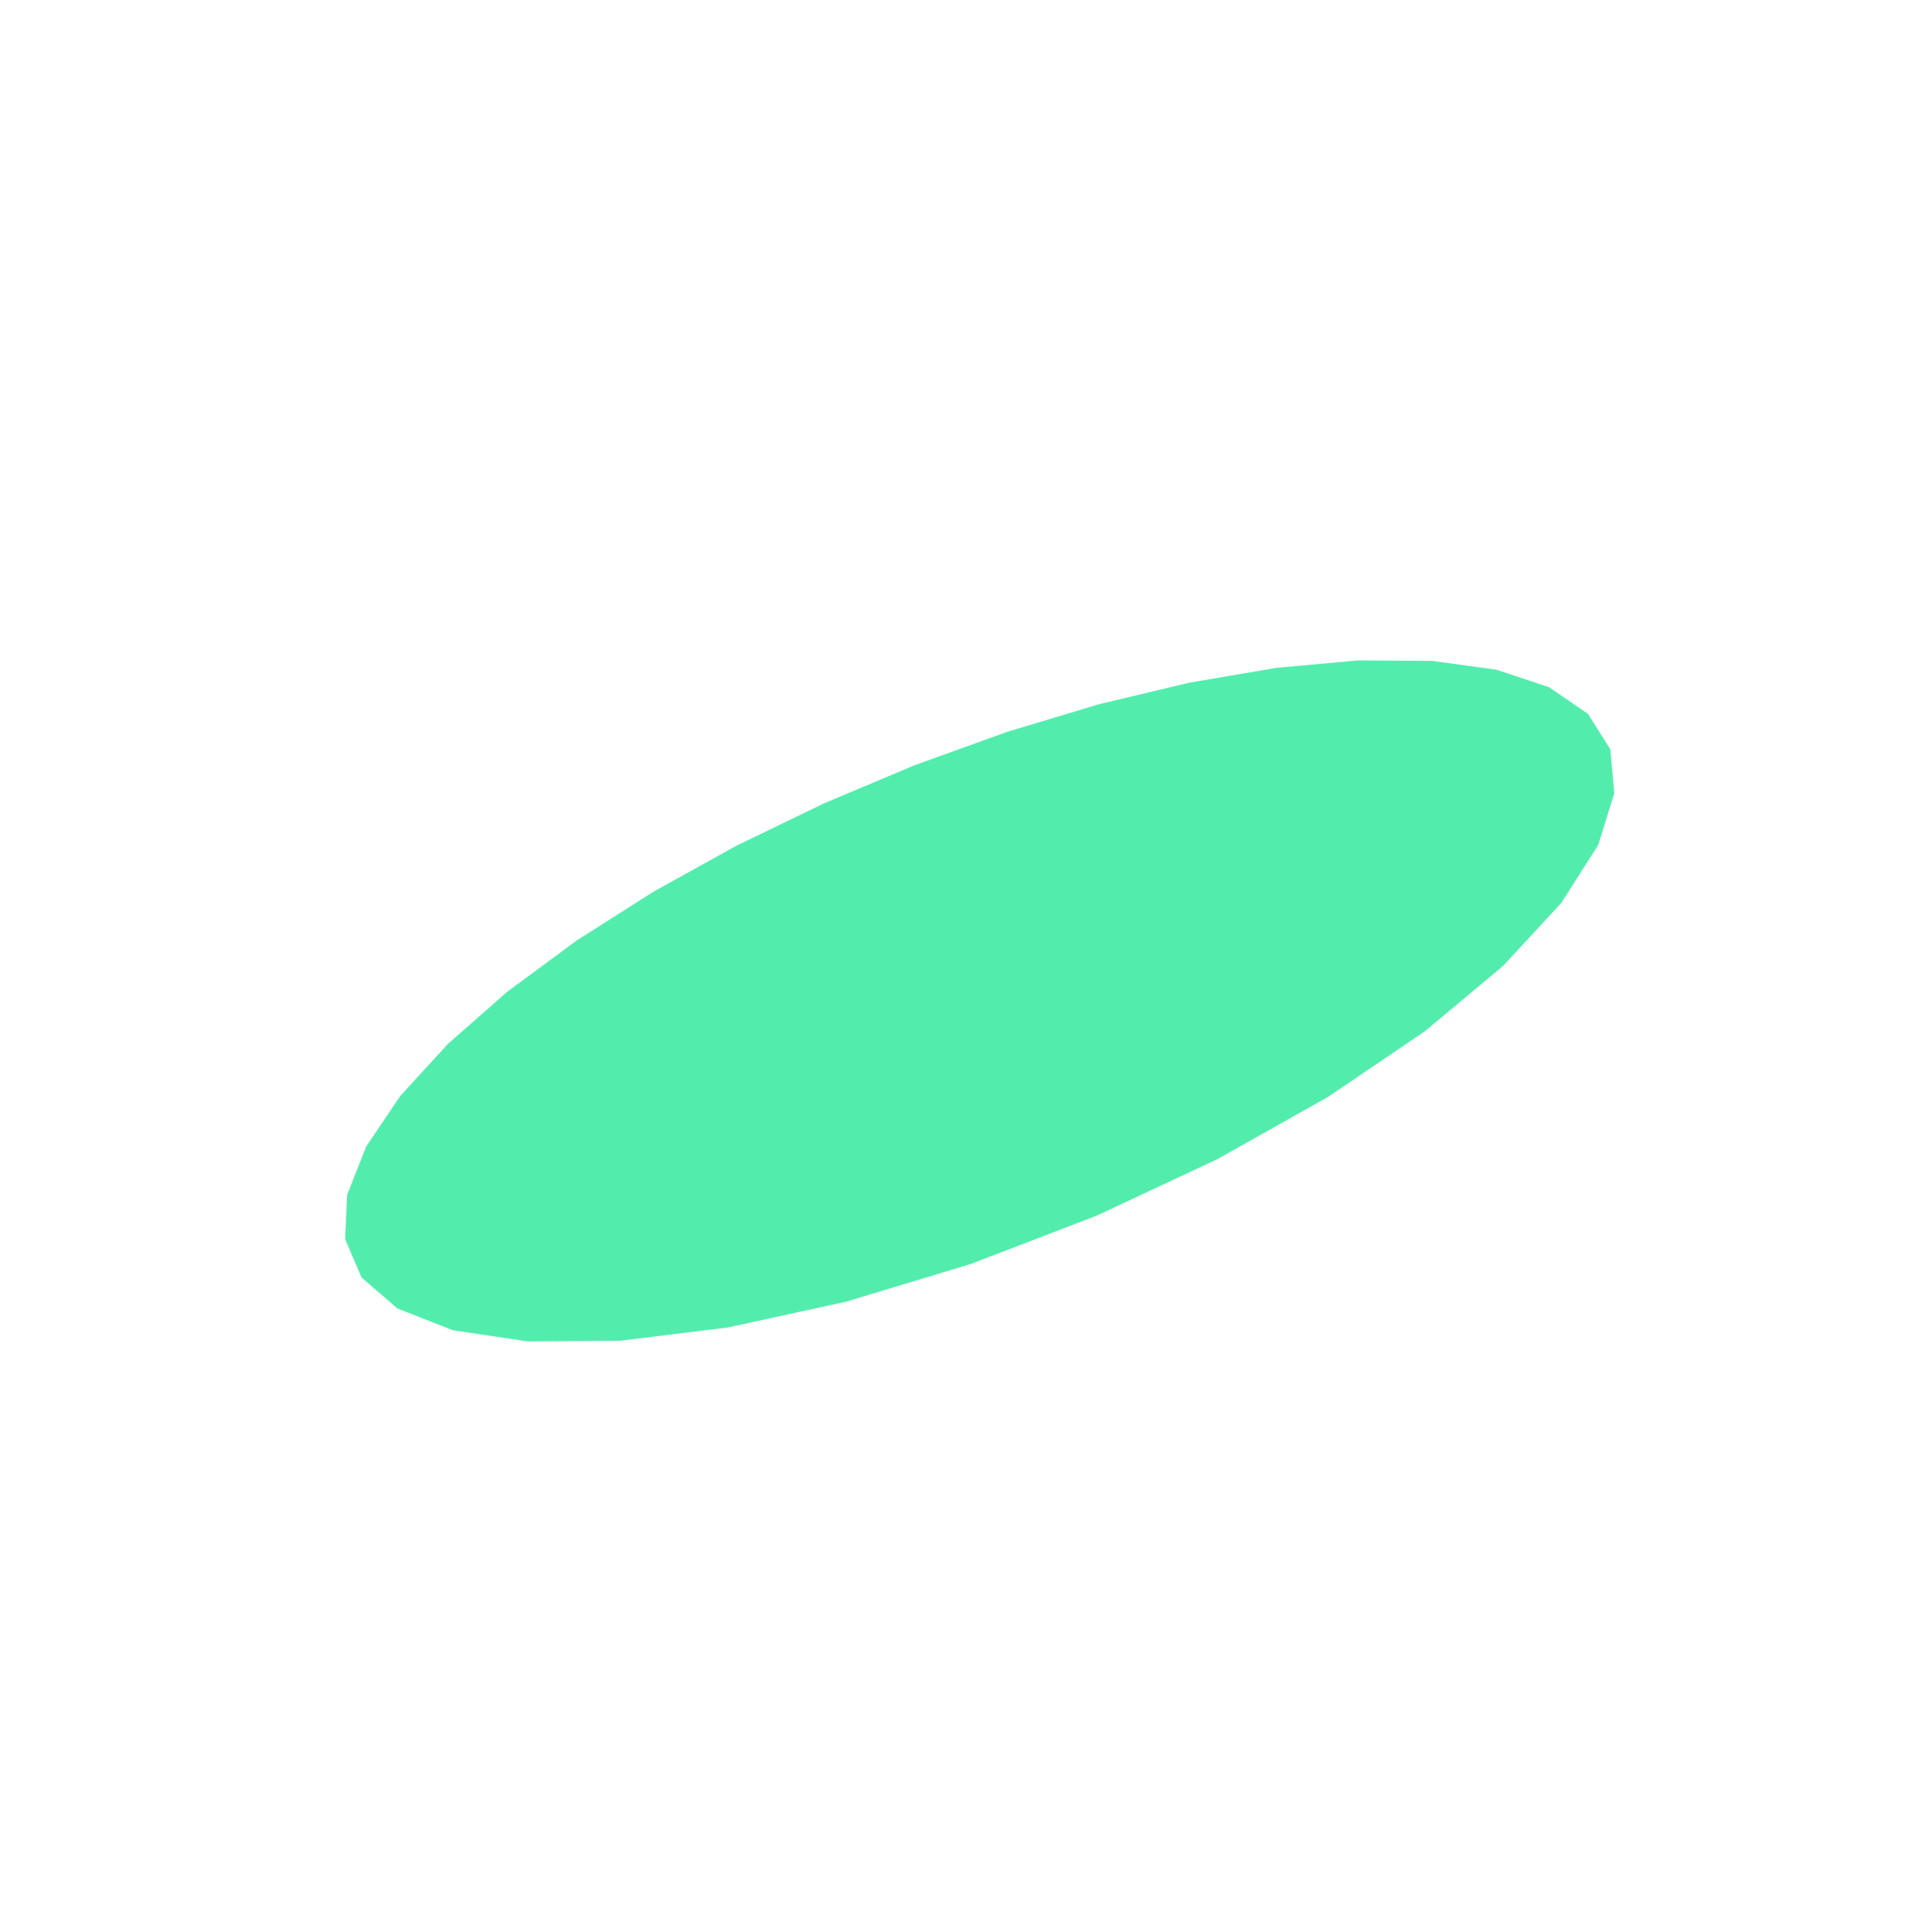
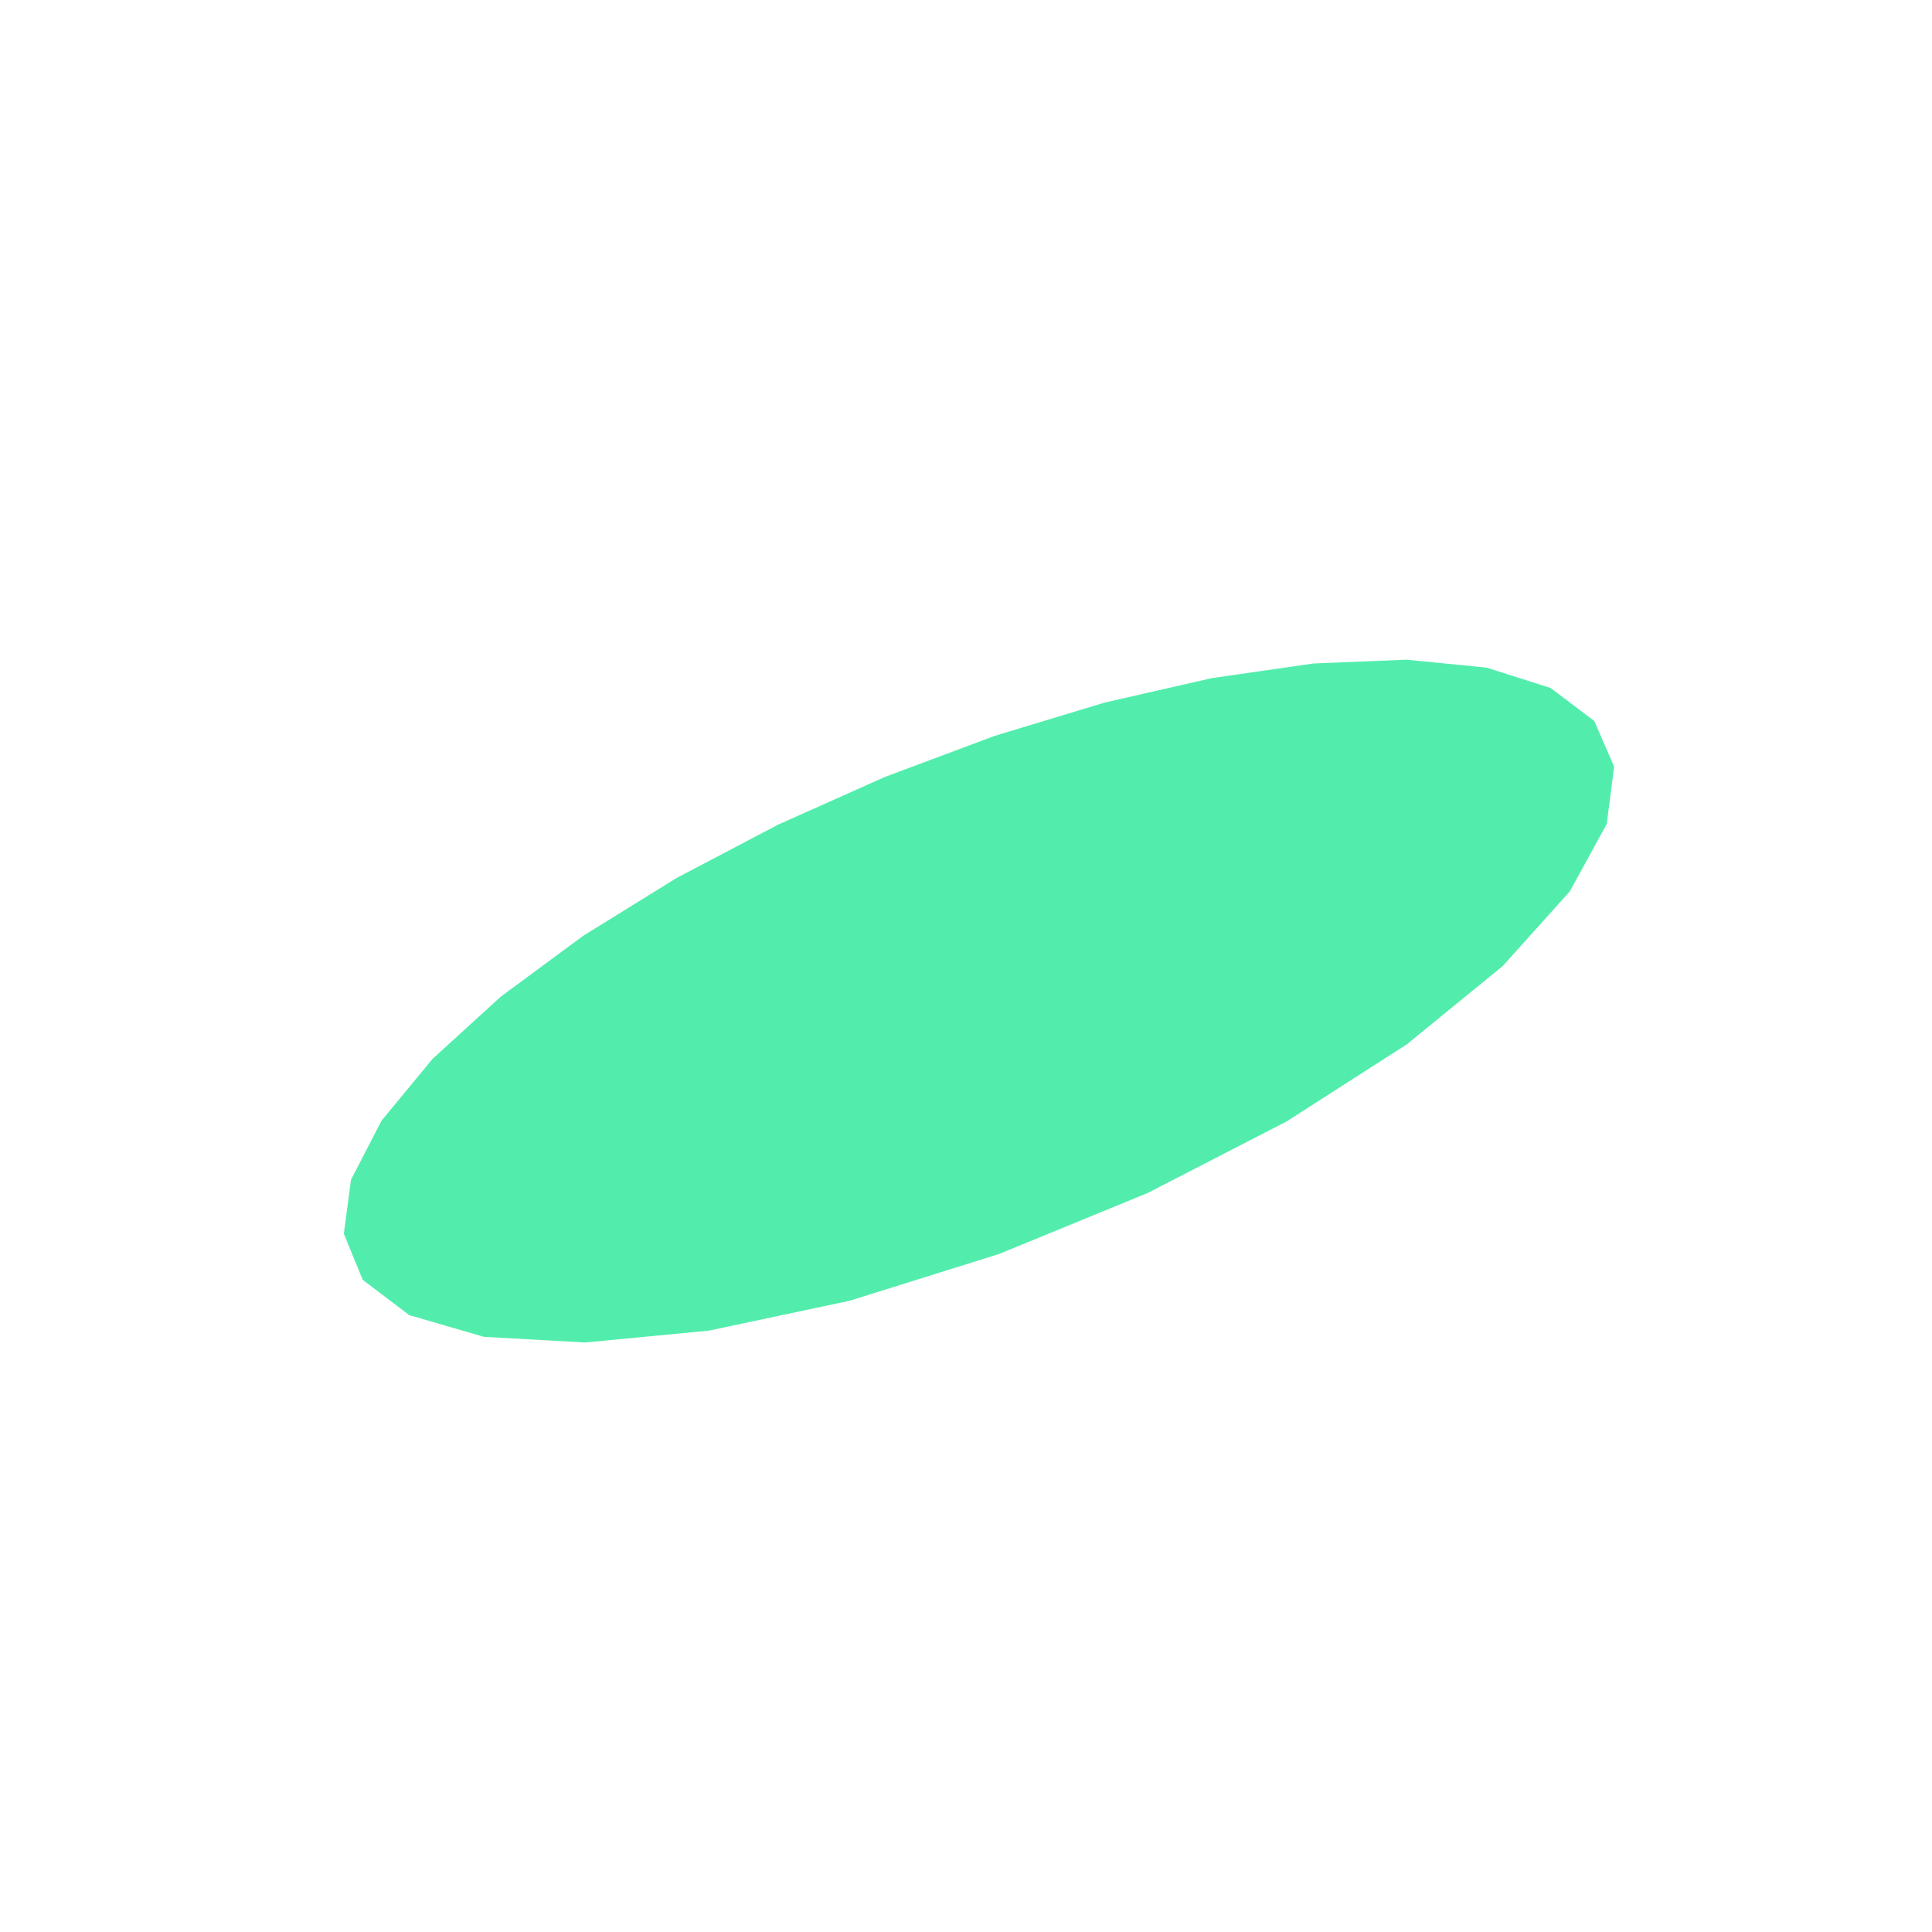
<svg xmlns="http://www.w3.org/2000/svg" viewBox="-250 -250 500 500" width="500" height="500">
-   <path d="M138.974,7.253005206271128e-15L-13.23,-51.986L-36.724,-42.104zM138.974,7.253005206271128e-15L10.642,-60.592L-13.23,-51.986zM138.974,7.253005206271128e-15L-36.724,-42.104L-59.432,-31.115zM138.974,7.253005206271128e-15L34.481,-67.762L10.642,-60.592zM138.974,7.253005206271128e-15L-59.432,-31.115L-80.945,-19.196zM138.974,7.253005206271128e-15L57.861,-73.336L34.481,-67.762zM138.974,7.253005206271128e-15L-80.945,-19.196L-100.842,-6.539zM138.974,7.253005206271128e-15L80.331,-77.161L57.861,-73.336zM138.974,7.253005206271128e-15L-100.842,-6.539L-118.686,6.641zM138.974,7.253005206271128e-15L101.408,-79.085L80.331,-77.161zM138.974,7.253005206271128e-15L-118.686,6.641L-134.017,20.104zM138.974,7.253005206271128e-15L120.575,-78.966L101.408,-79.085zM138.974,7.253005206271128e-15L-134.017,20.104L-146.361,33.573zM138.974,7.253005206271128e-15L137.278,-76.68L120.575,-78.966zM138.974,7.253005206271128e-15L-146.361,33.573L-155.233,46.733zM138.974,7.253005206271128e-15L150.936,-72.131L137.278,-76.68zM138.974,7.253005206271128e-15L-155.233,46.733L-160.154,59.229zM138.974,7.253005206271128e-15L160.951,-65.267L150.936,-72.131zM138.974,7.253005206271128e-15L-160.154,59.229L-160.679,70.664zM138.974,7.253005206271128e-15L166.74,-56.101L160.951,-65.267zM138.974,7.253005206271128e-15L-160.679,70.664L-156.435,80.61zM138.974,7.253005206271128e-15L167.775,-44.727L166.74,-56.101zM138.974,7.253005206271128e-15L-156.435,80.61L-147.162,88.625zM138.974,7.253005206271128e-15L163.628,-31.348L167.775,-44.727zM138.974,7.253005206271128e-15L-147.162,88.625L-132.773,94.272zM138.974,7.253005206271128e-15L154.038,-16.288L163.628,-31.348zM138.974,7.253005206271128e-15L-132.773,94.272L-113.406,97.159zM138.974,7.253005206271128e-15L-113.406,97.159L-89.47,96.98zM138.974,7.253005206271128e-15L-89.47,96.98L-61.672,93.555zM138.974,7.253005206271128e-15L93.754,33.844L118.689,16.936zM138.974,7.253005206271128e-15L-61.672,93.555L-31.01,86.871zM138.974,7.253005206271128e-15L65.061,49.986L93.754,33.844zM138.974,7.253005206271128e-15L-31.01,86.871L1.274,77.105zM138.974,7.253005206271128e-15L33.78,64.63L65.061,49.986zM138.974,7.253005206271128e-15L1.274,77.105L33.78,64.63z" style="fill:rgb(82,237,172)" />
+   <path d="M138.914,-1.6672604648186964e-14L7.475,-59.574L-20.956,-48.942zM138.914,-1.6672604648186964e-14L-20.956,-48.942L-48.661,-36.569zM138.914,-1.6672604648186964e-14L35.935,-68.188L7.475,-59.574zM138.914,-1.6672604648186964e-14L-48.661,-36.569L-74.948,-22.747zM138.914,-1.6672604648186964e-14L63.699,-74.516L35.935,-68.188zM138.914,-1.6672604648186964e-14L-74.948,-22.747L-99.108,-7.793zM138.914,-1.6672604648186964e-14L89.991,-78.295L63.699,-74.516zM138.914,-1.6672604648186964e-14L-99.108,-7.793L-120.403,7.938zM138.914,-1.6672604648186964e-14L113.971,-79.272L89.991,-78.295zM138.914,-1.6672604648186964e-14L-120.403,7.938L-138.054,24.033zM138.914,-1.6672604648186964e-14L134.723,-77.221L113.971,-79.272zM138.914,-1.6672604648186964e-14L-138.054,24.033L-151.248,40.011zM138.914,-1.6672604648186964e-14L151.27,-71.966L134.723,-77.221zM138.914,-1.6672604648186964e-14L-151.248,40.011L-159.163,55.31zM138.914,-1.6672604648186964e-14L162.601,-63.416L151.27,-71.966zM138.914,-1.6672604648186964e-14L-159.163,55.31L-161.015,69.283zM138.914,-1.6672604648186964e-14L167.734,-51.607L162.601,-63.416zM138.914,-1.6672604648186964e-14L-161.015,69.283L-156.136,81.215zM138.914,-1.6672604648186964e-14L165.82,-36.759L167.734,-51.607zM138.914,-1.6672604648186964e-14L-156.136,81.215L-144.083,90.354zM138.914,-1.6672604648186964e-14L156.271,-19.32L165.82,-36.759zM138.914,-1.6672604648186964e-14L-144.083,90.354L-124.769,95.969zM138.914,-1.6672604648186964e-14L-124.769,95.969L-98.588,97.441zM138.914,-1.6672604648186964e-14L-98.588,97.441L-66.51,94.361zM138.914,-1.6672604648186964e-14L82.953,40.238L114.133,20.24zM138.914,-1.6672604648186964e-14L-66.51,94.361L-30.108,86.632zM138.914,-1.6672604648186964e-14L47.034,58.737L82.953,40.238zM138.914,-1.6672604648186964e-14L-30.108,86.632L8.539,74.534zM138.914,-1.6672604648186964e-14L8.539,74.534L47.034,58.737z" style="fill:rgb(82,237,172)" />
</svg>
